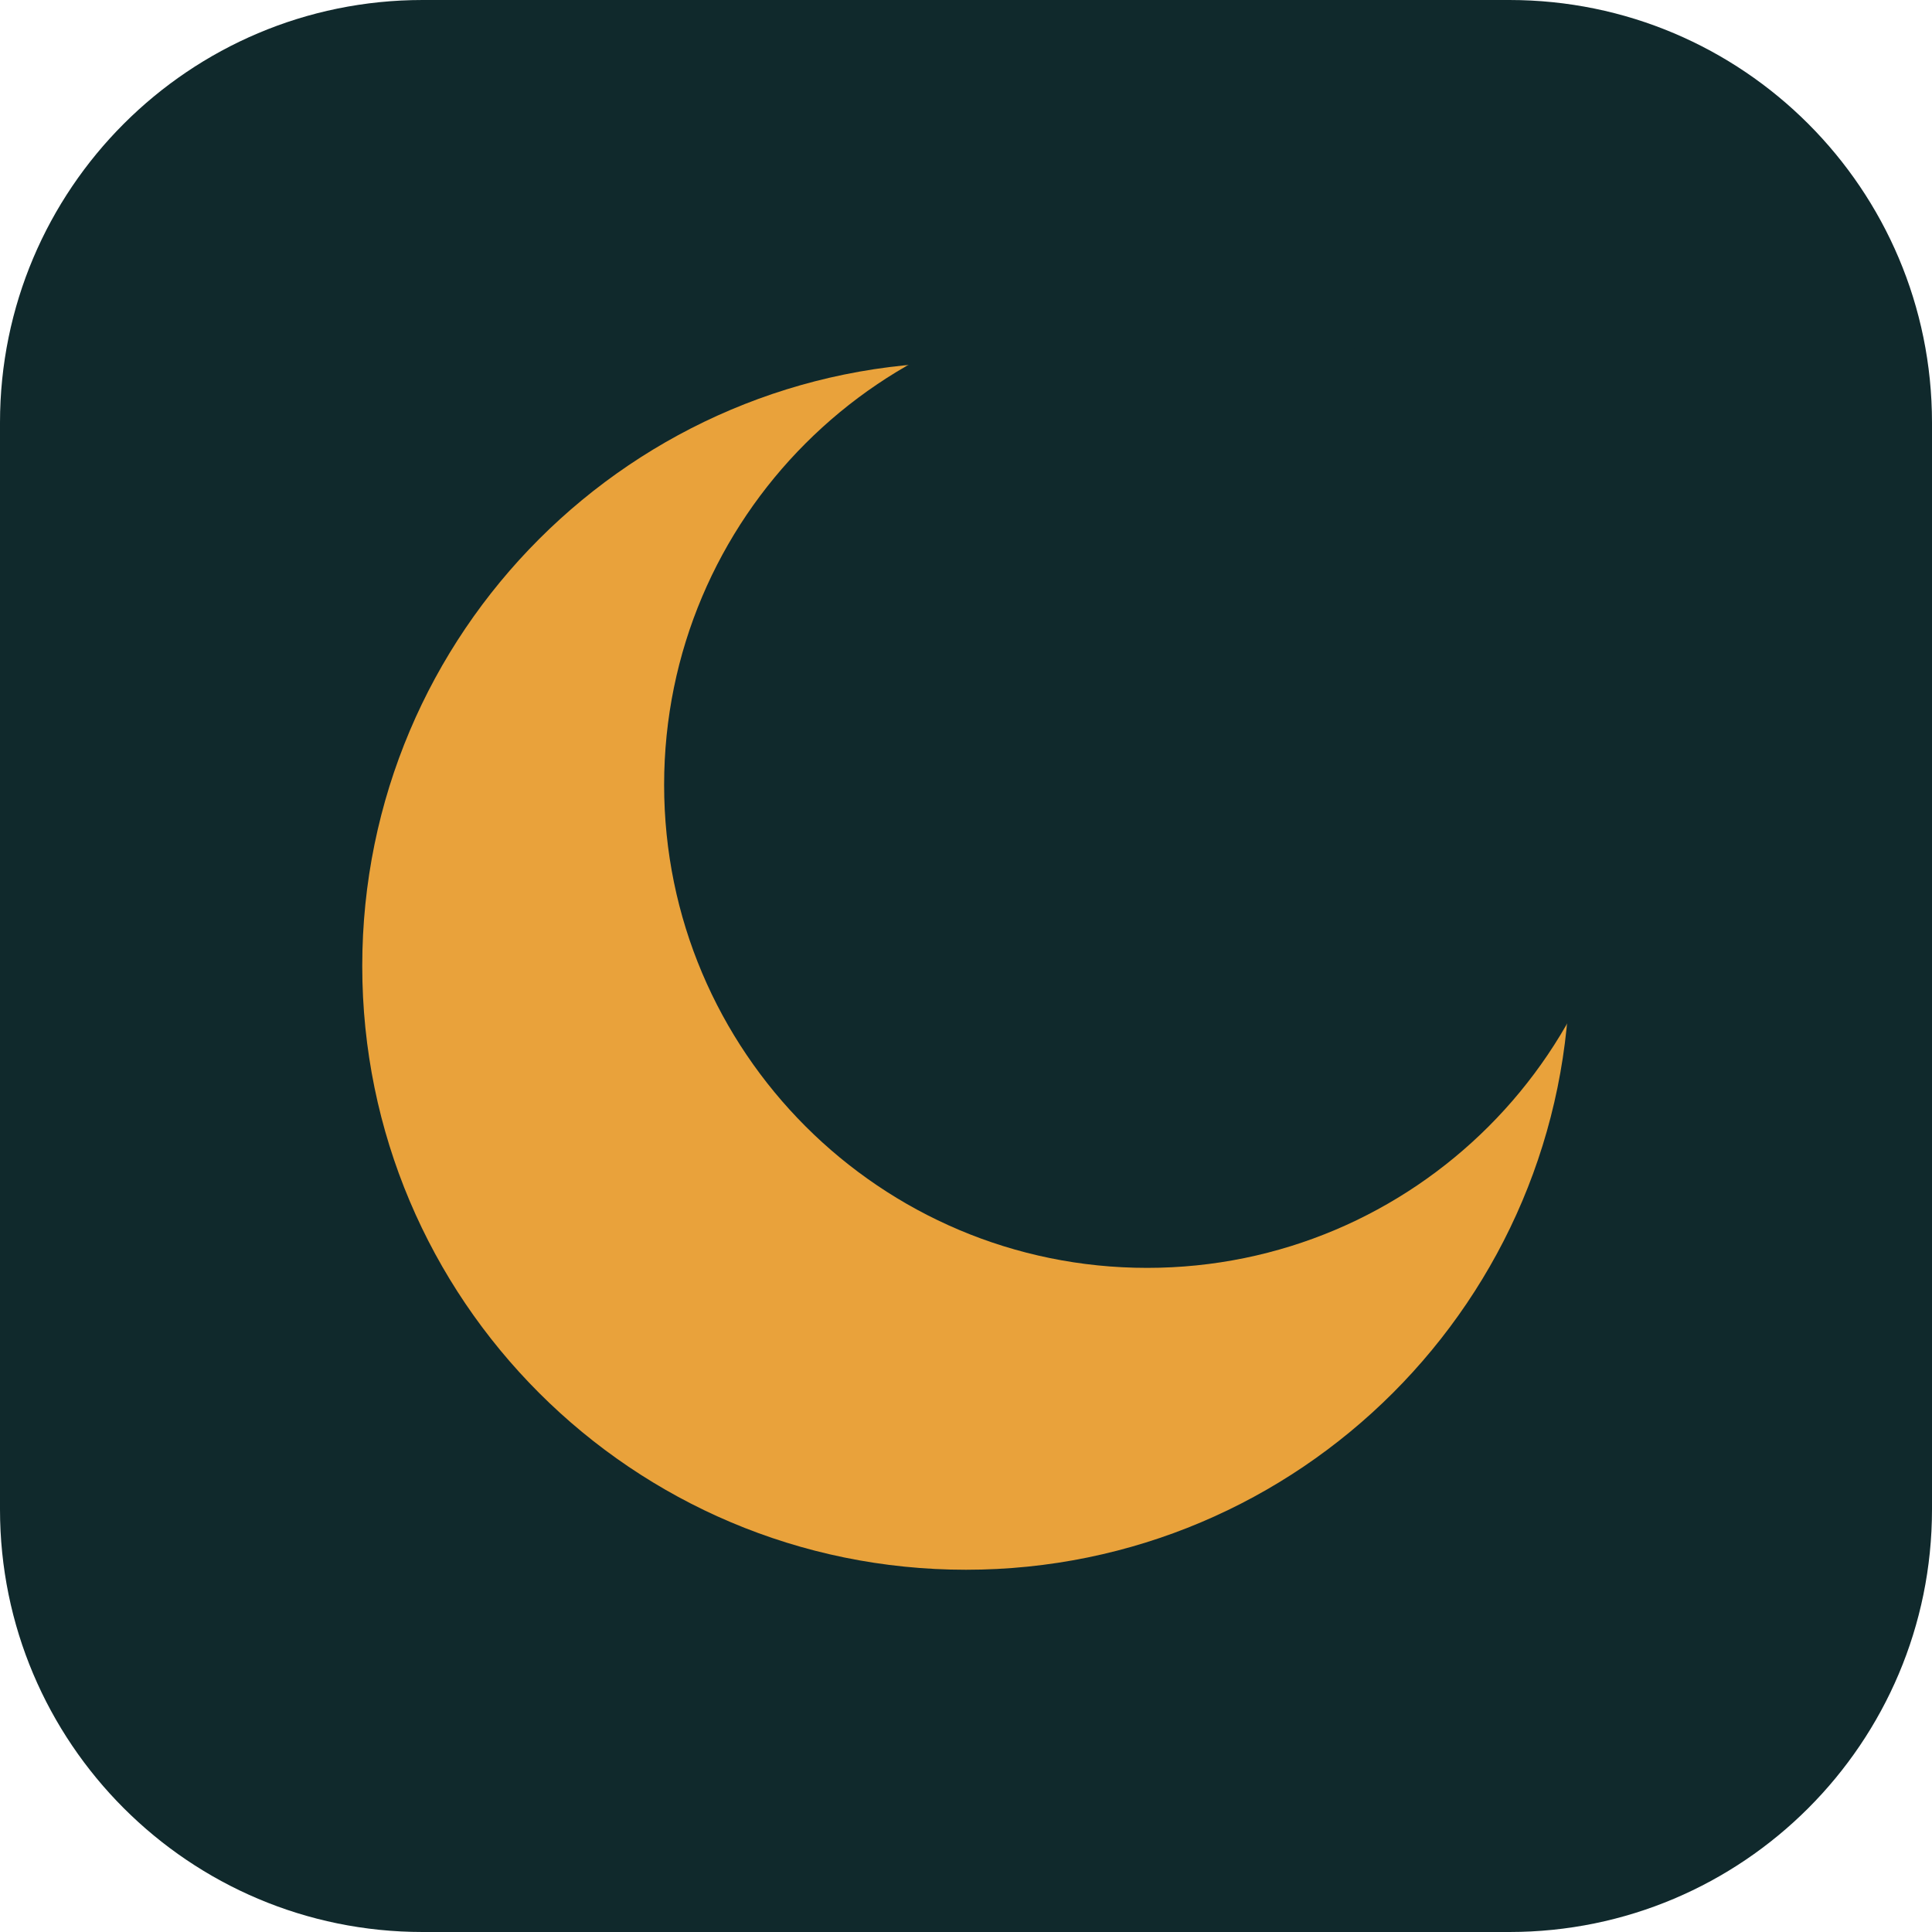
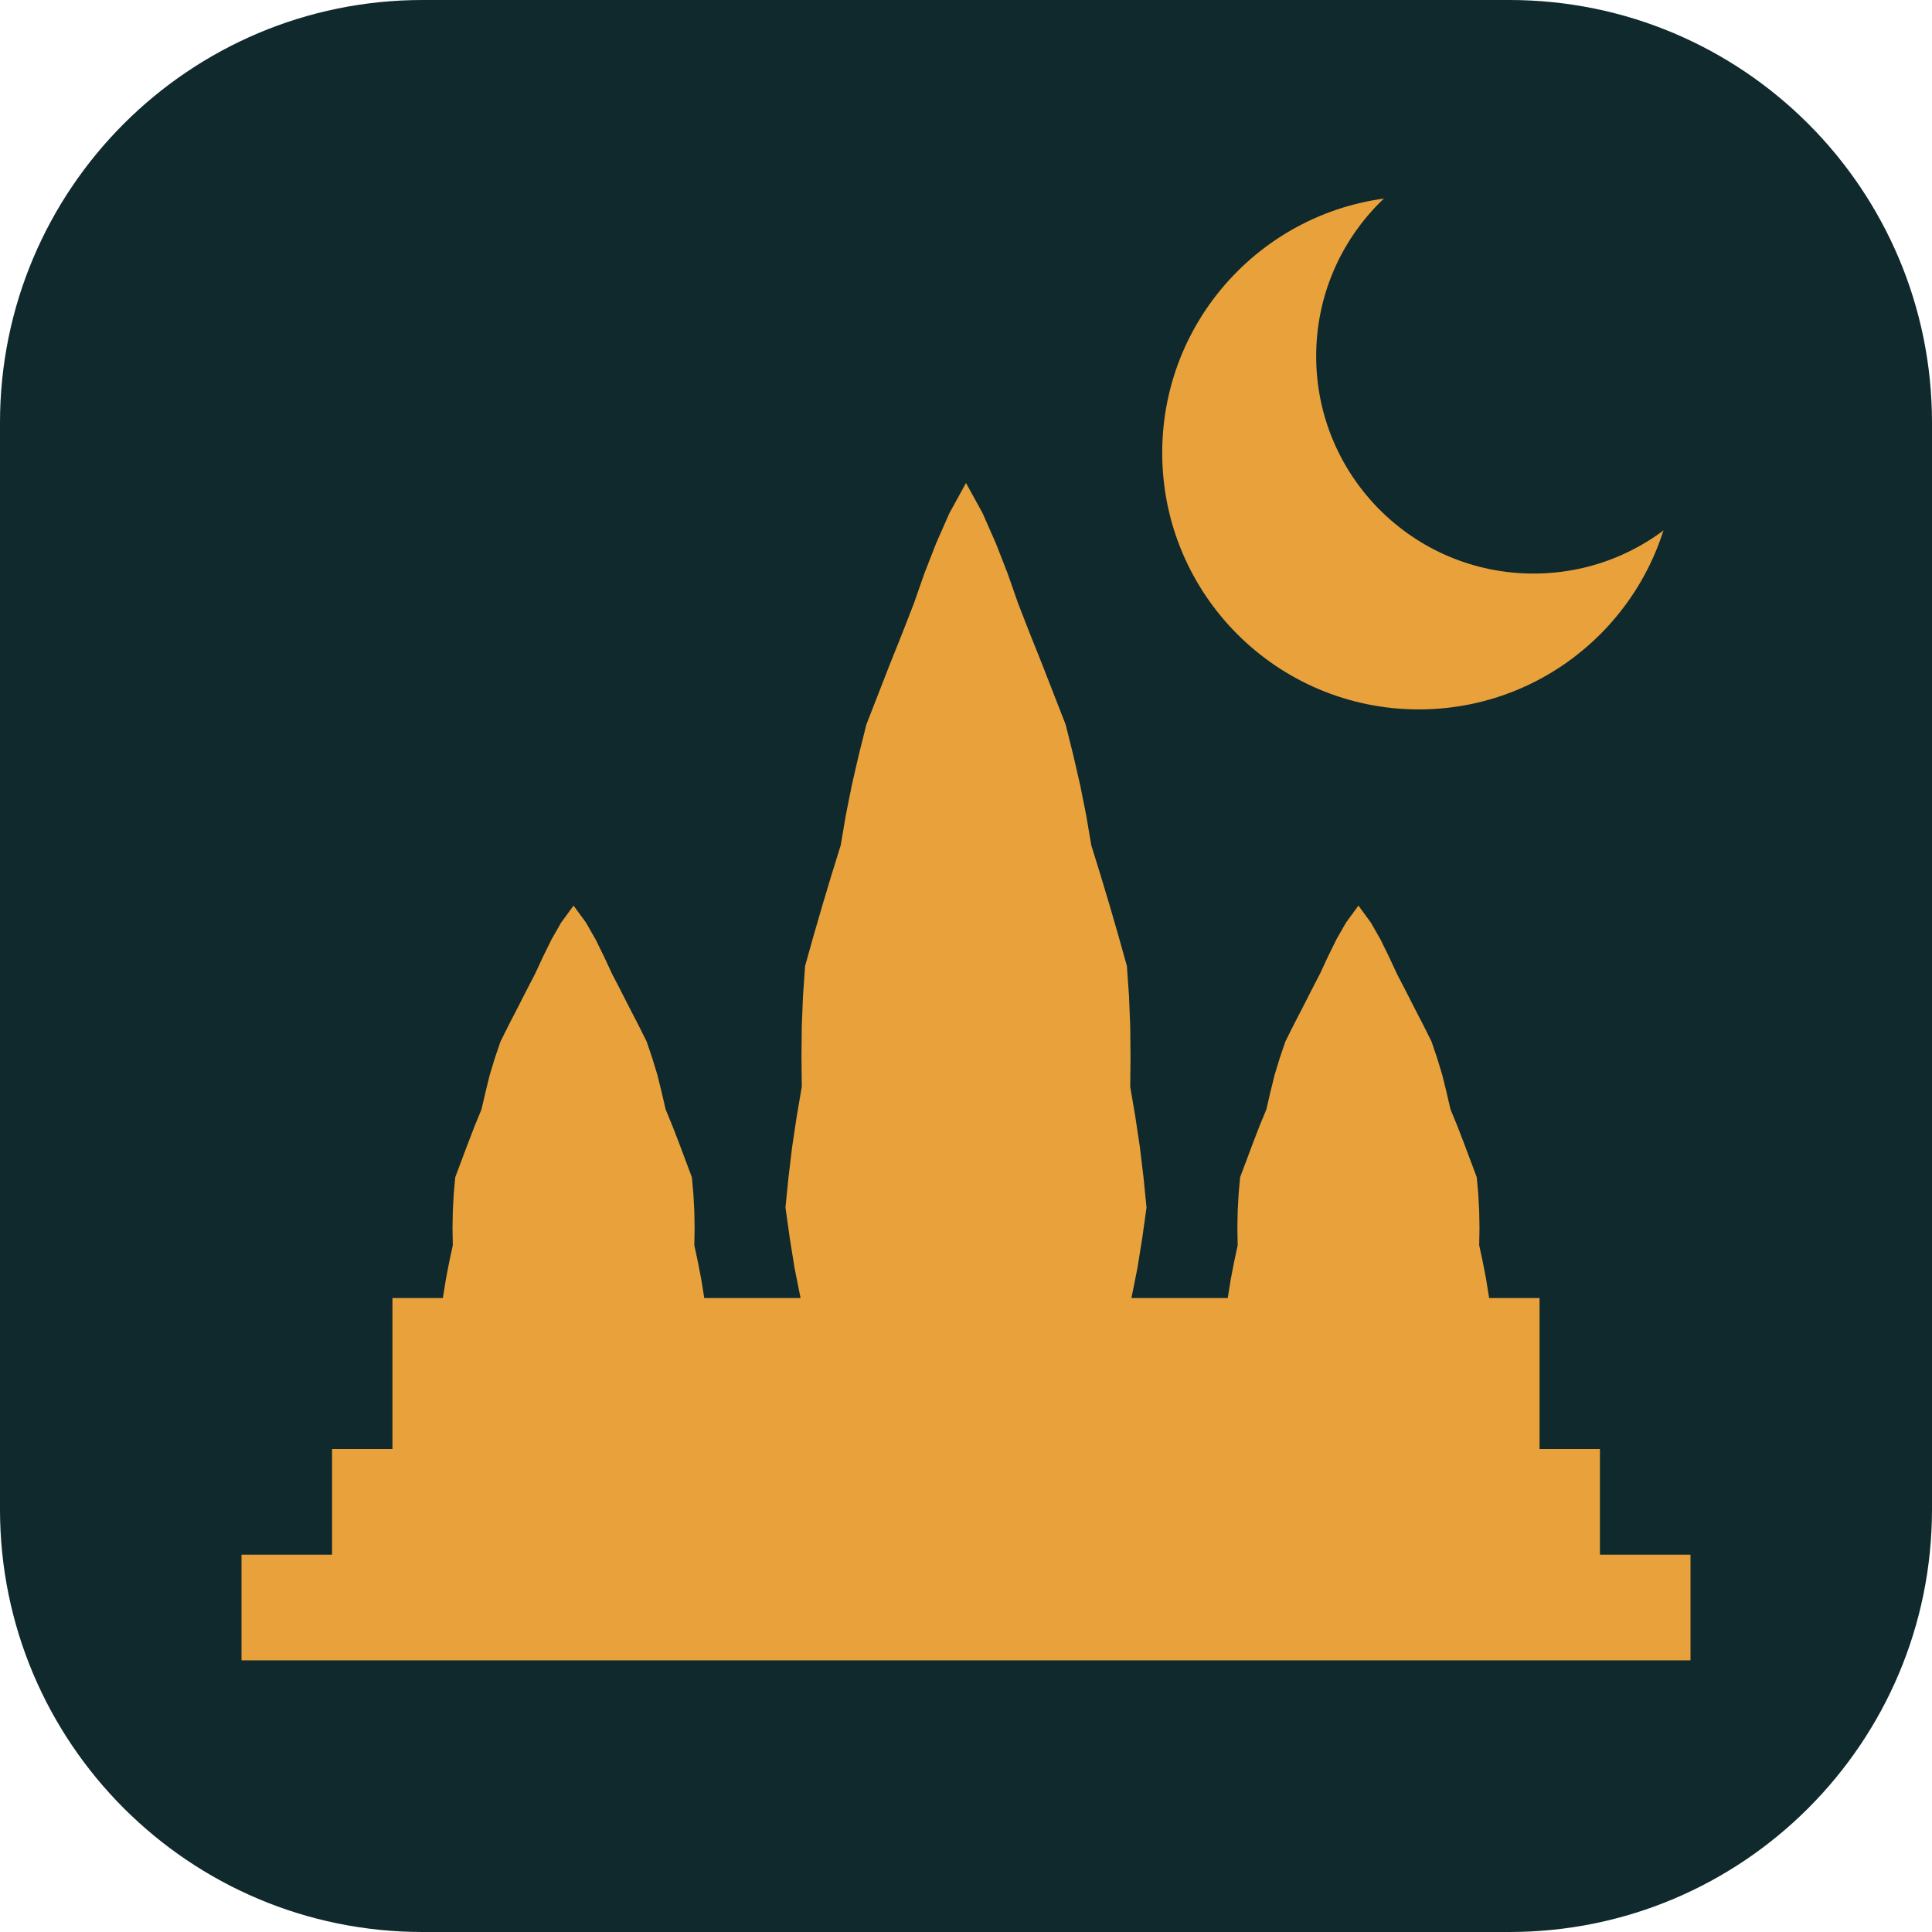
<svg xmlns="http://www.w3.org/2000/svg" viewBox="0 0 64 64">
  <rect width="64" height="64" rx="14" fill="#10292c" />
-   <circle cx="32" cy="32" r="20" fill="#e9a23b" />
-   <circle cx="38" cy="26" r="16" fill="#10292c" />
+   <circle cx="47" cy="15" r="8.5" fill="#e9a23b" />
+   <circle cx="50.8" cy="11.8" r="7.2" fill="#10292c" />
+   <path fill="#e9a23b" d="M15.45 48.00 L15.32 47.44 L15.23 46.88 L15.16 46.31 L15.13 45.75 L14.97 45.19 L14.83 44.62 L14.71 44.06 L14.60 43.50 L14.68 42.94 L14.77 42.38 L14.88 41.81 L15.00 41.25 L14.99 40.69 L15.00 40.12 L15.03 39.56 L15.08 39.00 L15.29 38.44 L15.50 37.88 L15.72 37.31 L15.95 36.75 L16.08 36.19 L16.22 35.62 L16.39 35.06 L16.58 34.50 L16.86 33.94 L17.15 33.38 L17.44 32.81 L17.73 32.25 L17.99 31.69 L18.27 31.12 L18.59 30.56 L19.00 30.00 L19.00 30.00 L19.00 30.00 L19.41 30.56 L19.73 31.12 L20.01 31.69 L20.27 32.25 L20.56 32.81 L20.85 33.38 L21.14 33.94 L21.42 34.50 L21.61 35.06 L21.78 35.62 L21.92 36.19 L22.05 36.75 L22.28 37.31 L22.50 37.88 L22.71 38.44 L22.92 39.00 L22.97 39.56 L23.00 40.12 L23.01 40.69 L23.00 41.25 L23.12 41.81 L23.23 42.38 L23.32 42.94 L23.40 43.50 L23.29 44.06 L23.17 44.62 L23.03 45.19 L22.87 45.75 L22.84 46.31 L22.77 46.88 L22.68 47.44 L22.55 48.00ZM27.18 48.00 L27.00 47.00 L26.87 46.00 L26.78 45.00 L26.73 44.00 L26.52 43.00 L26.32 42.00 L26.16 41.00 L26.02 40.00 L26.12 39.00 L26.24 38.00 L26.39 37.00 L26.56 36.00 L26.55 35.00 L26.56 34.00 L26.60 33.00 L26.67 32.00 L26.95 31.00 L27.24 30.00 L27.54 29.00 L27.85 28.00 L28.02 27.00 L28.22 26.00 L28.45 25.00 L28.70 24.00 L29.09 23.00 L29.48 22.00 L29.88 21.00 L30.27 20.00 L30.62 19.00 L31.01 18.00 L31.45 17.00 L32.00 16.00 L32.00 16.00 L32.00 16.00 L32.55 17.00 L32.99 18.00 L33.38 19.00 L33.73 20.00 L34.12 21.00 L34.52 22.00 L34.91 23.00 L35.30 24.00 L35.55 25.00 L35.78 26.00 L35.98 27.00 L36.15 28.00 L36.46 29.00 L36.76 30.00 L37.05 31.00 L37.33 32.00 L37.40 33.00 L37.44 34.00 L37.45 35.00 L37.44 36.00 L37.61 37.00 L37.76 38.00 L37.88 39.00 L37.98 40.00 L37.84 41.00 L37.68 42.00 L37.48 43.00 L37.27 44.00 L37.22 45.00 L37.13 46.00 L37.00 47.00 L36.82 48.00ZM41.45 48.00 L41.32 47.44 L41.23 46.88 L41.16 46.31 L41.13 45.75 L40.97 45.19 L40.83 44.62 L40.71 44.06 L40.60 43.50 L40.68 42.94 L40.77 42.38 L40.88 41.81 L41.00 41.25 L40.99 40.69 L41.00 40.12 L41.03 39.56 L41.08 39.00 L41.29 38.44 L41.50 37.88 L41.72 37.31 L41.95 36.75 L42.08 36.19 L42.22 35.62 L42.39 35.06 L42.58 34.50 L42.86 33.94 L43.15 33.38 L43.44 32.81 L43.73 32.25 L43.99 31.69 L44.27 31.12 L44.59 30.56 L45.00 30.00 L45.00 30.00 L45.00 30.00 L45.41 30.56 L45.73 31.12 L46.01 31.69 L46.27 32.25 L46.56 32.81 L46.85 33.38 L47.14 33.94 L47.42 34.50 L47.61 35.06 L47.78 35.62 L47.92 36.19 L48.05 36.75 L48.28 37.31 L48.50 37.88 L48.71 38.44 L48.92 39.00 L48.97 39.56 L49.00 40.12 L49.01 40.69 L49.00 41.25 L49.12 41.81 L49.23 42.38 L49.32 42.94 L49.40 43.50 L49.29 44.06 L49.17 44.62 L49.03 45.19 L48.87 45.75 L48.84 46.31 L48.77 46.88 L48.68 47.44 L48.55 48.00ZM8.00 55.00 L8.00 51.50 L11.00 51.50 L11.00 48.00 L13.00 48.00 L13.00 43.00 L51.00 43.00 L51.00 48.00 L53.00 48.00 L53.00 51.50 L56.00 51.50 L56.00 55.00Z" />
</svg>
